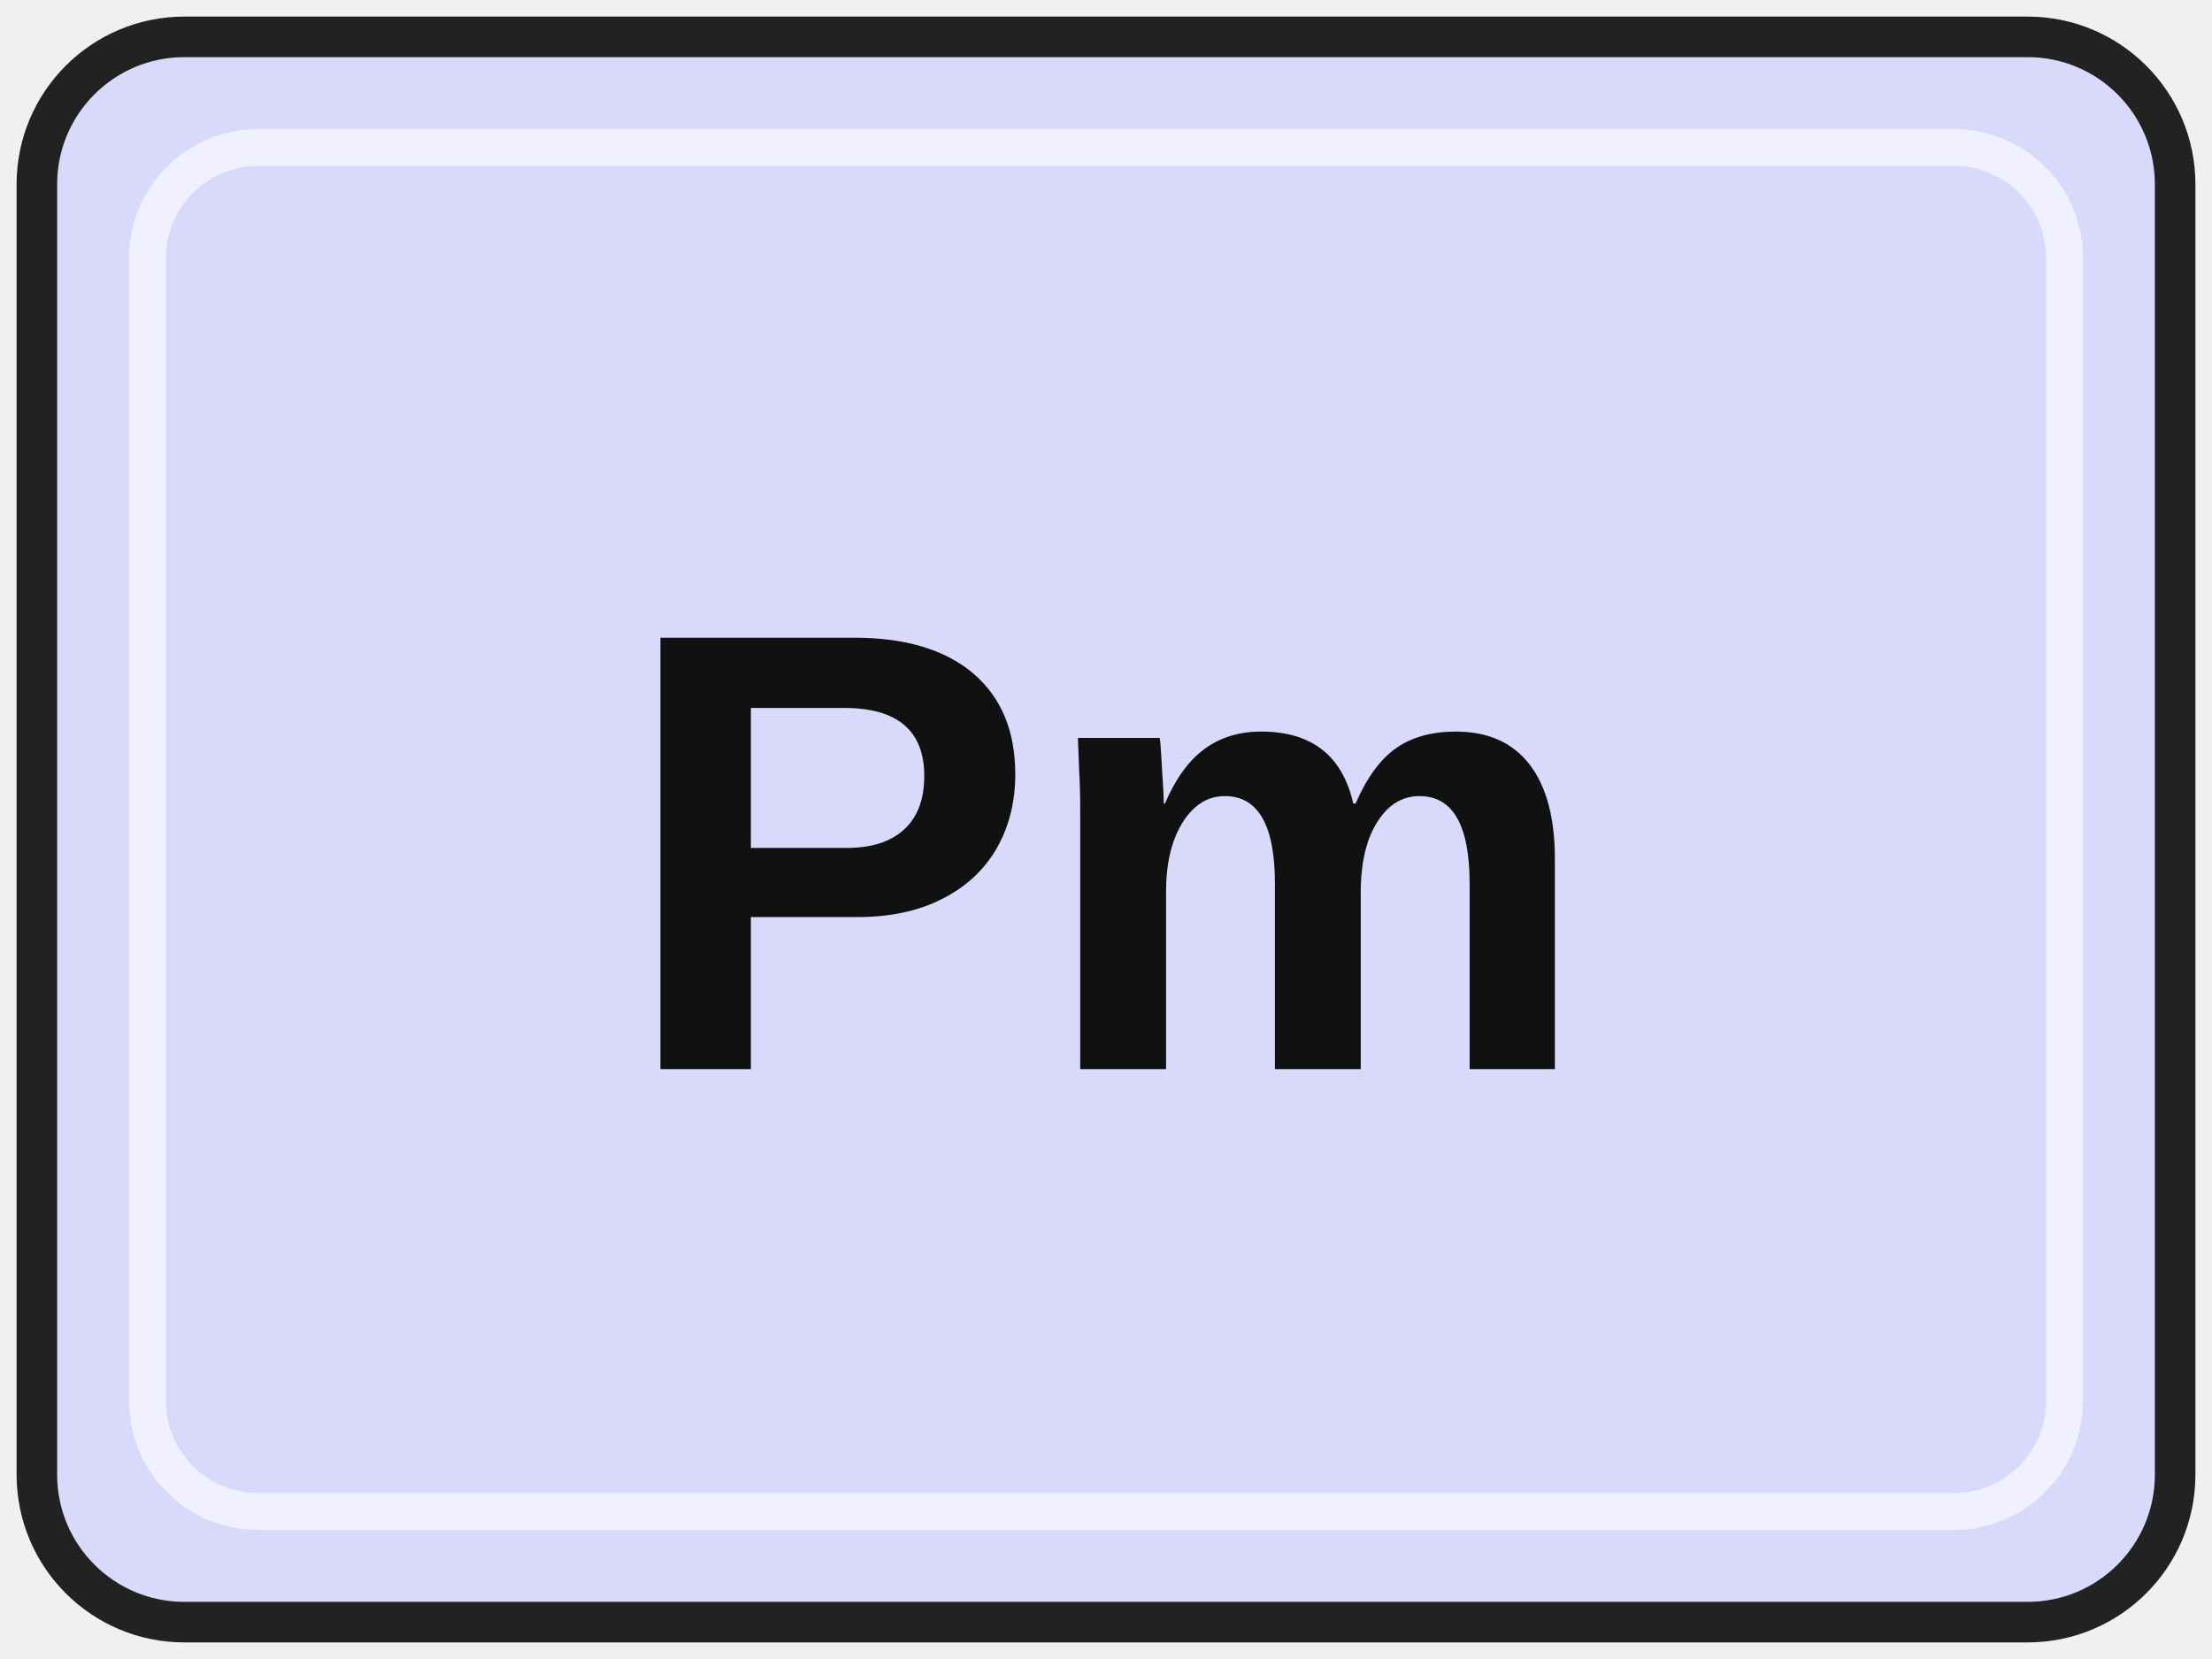
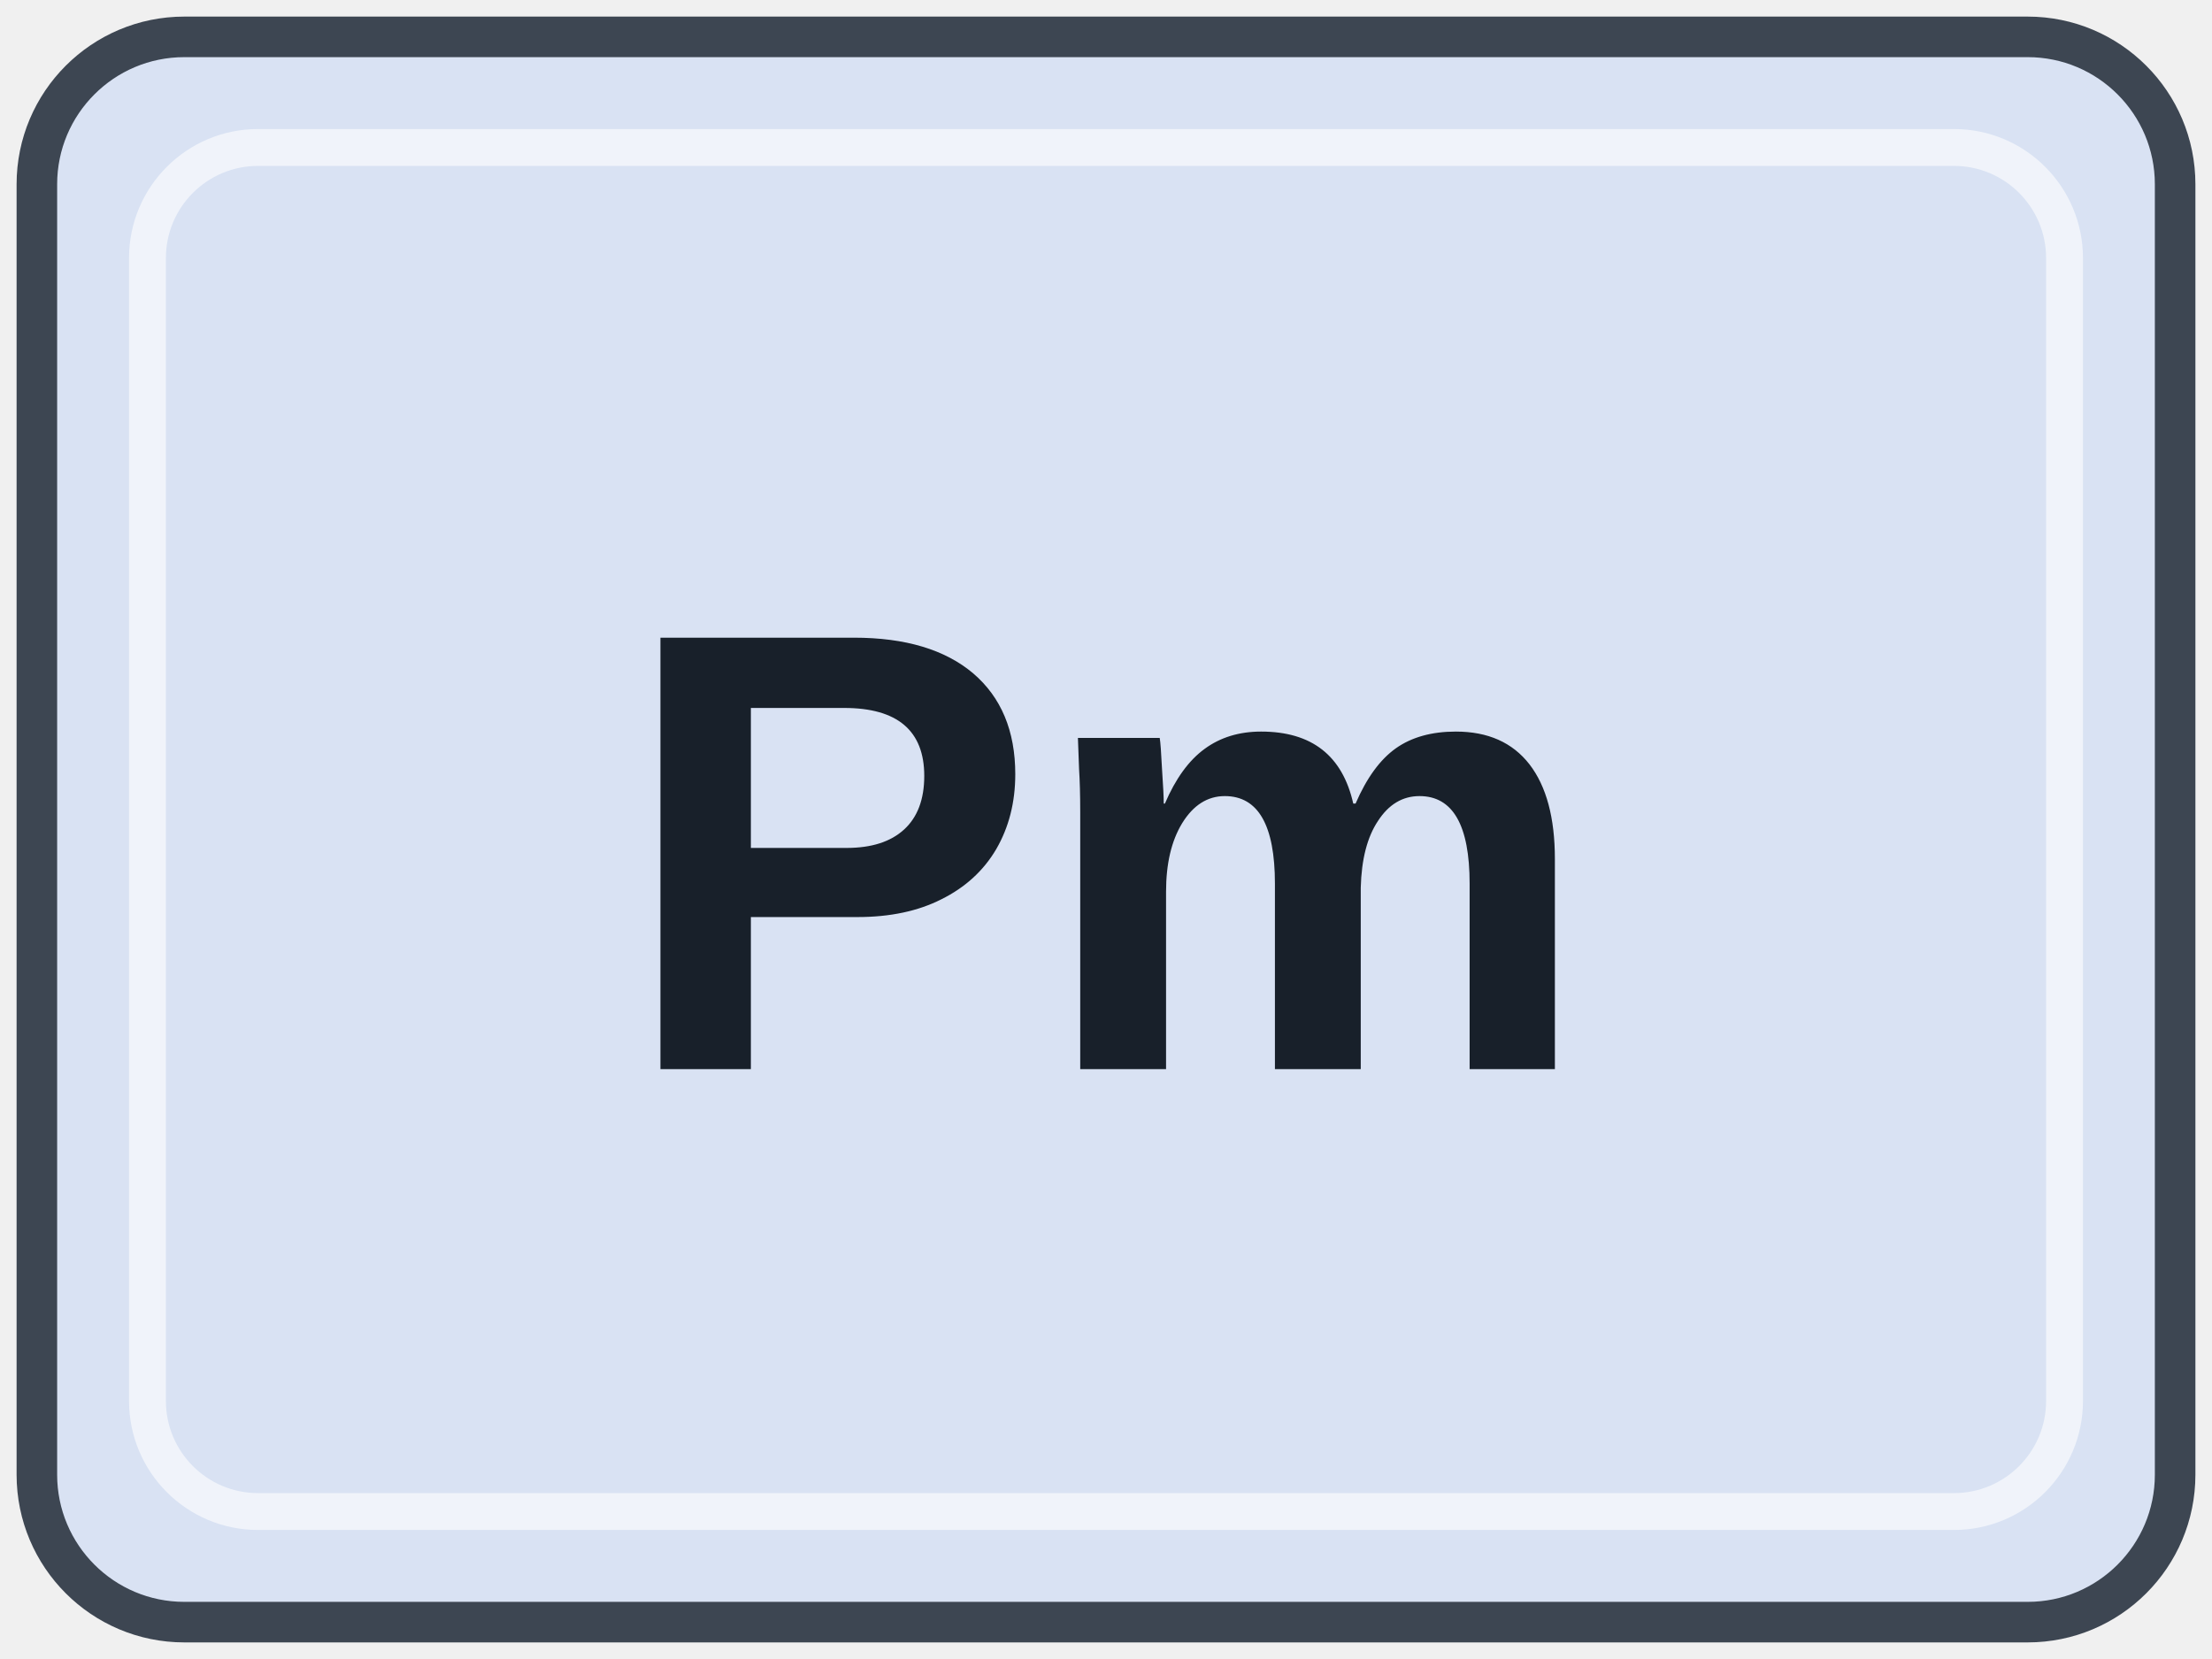
- <svg xmlns="http://www.w3.org/2000/svg" width="60" height="45" viewBox="0 0 60 45" role="img" aria-labelledby="title desc">
-   <rect x="1" y="1" width="58" height="43" rx="4" fill="#D9D9FC" stroke="#222222" stroke-width="1.1" />
+ <svg xmlns="http://www.w3.org/2000/svg" width="48" height="36" viewBox="0 0 60 45" role="img" aria-labelledby="title desc">
+   <rect x="1" y="1" width="58" height="43" rx="4" fill="#D9E2F3" stroke="#3D4652" stroke-width="1.1" />
  <rect x="4" y="4" width="52" height="37" rx="3" fill="none" stroke="#FFFFFF" stroke-opacity="0.6" />
-   <text x="30" y="29" text-anchor="middle" font-family="Arial, Helvetica, sans-serif" font-size="17" font-weight="700" fill="#111111">Pm</text>
+   <text x="30" y="29" text-anchor="middle" font-family="Arial, Helvetica, sans-serif" font-size="17" font-weight="700" fill="#18202A">Pm</text>
</svg>
